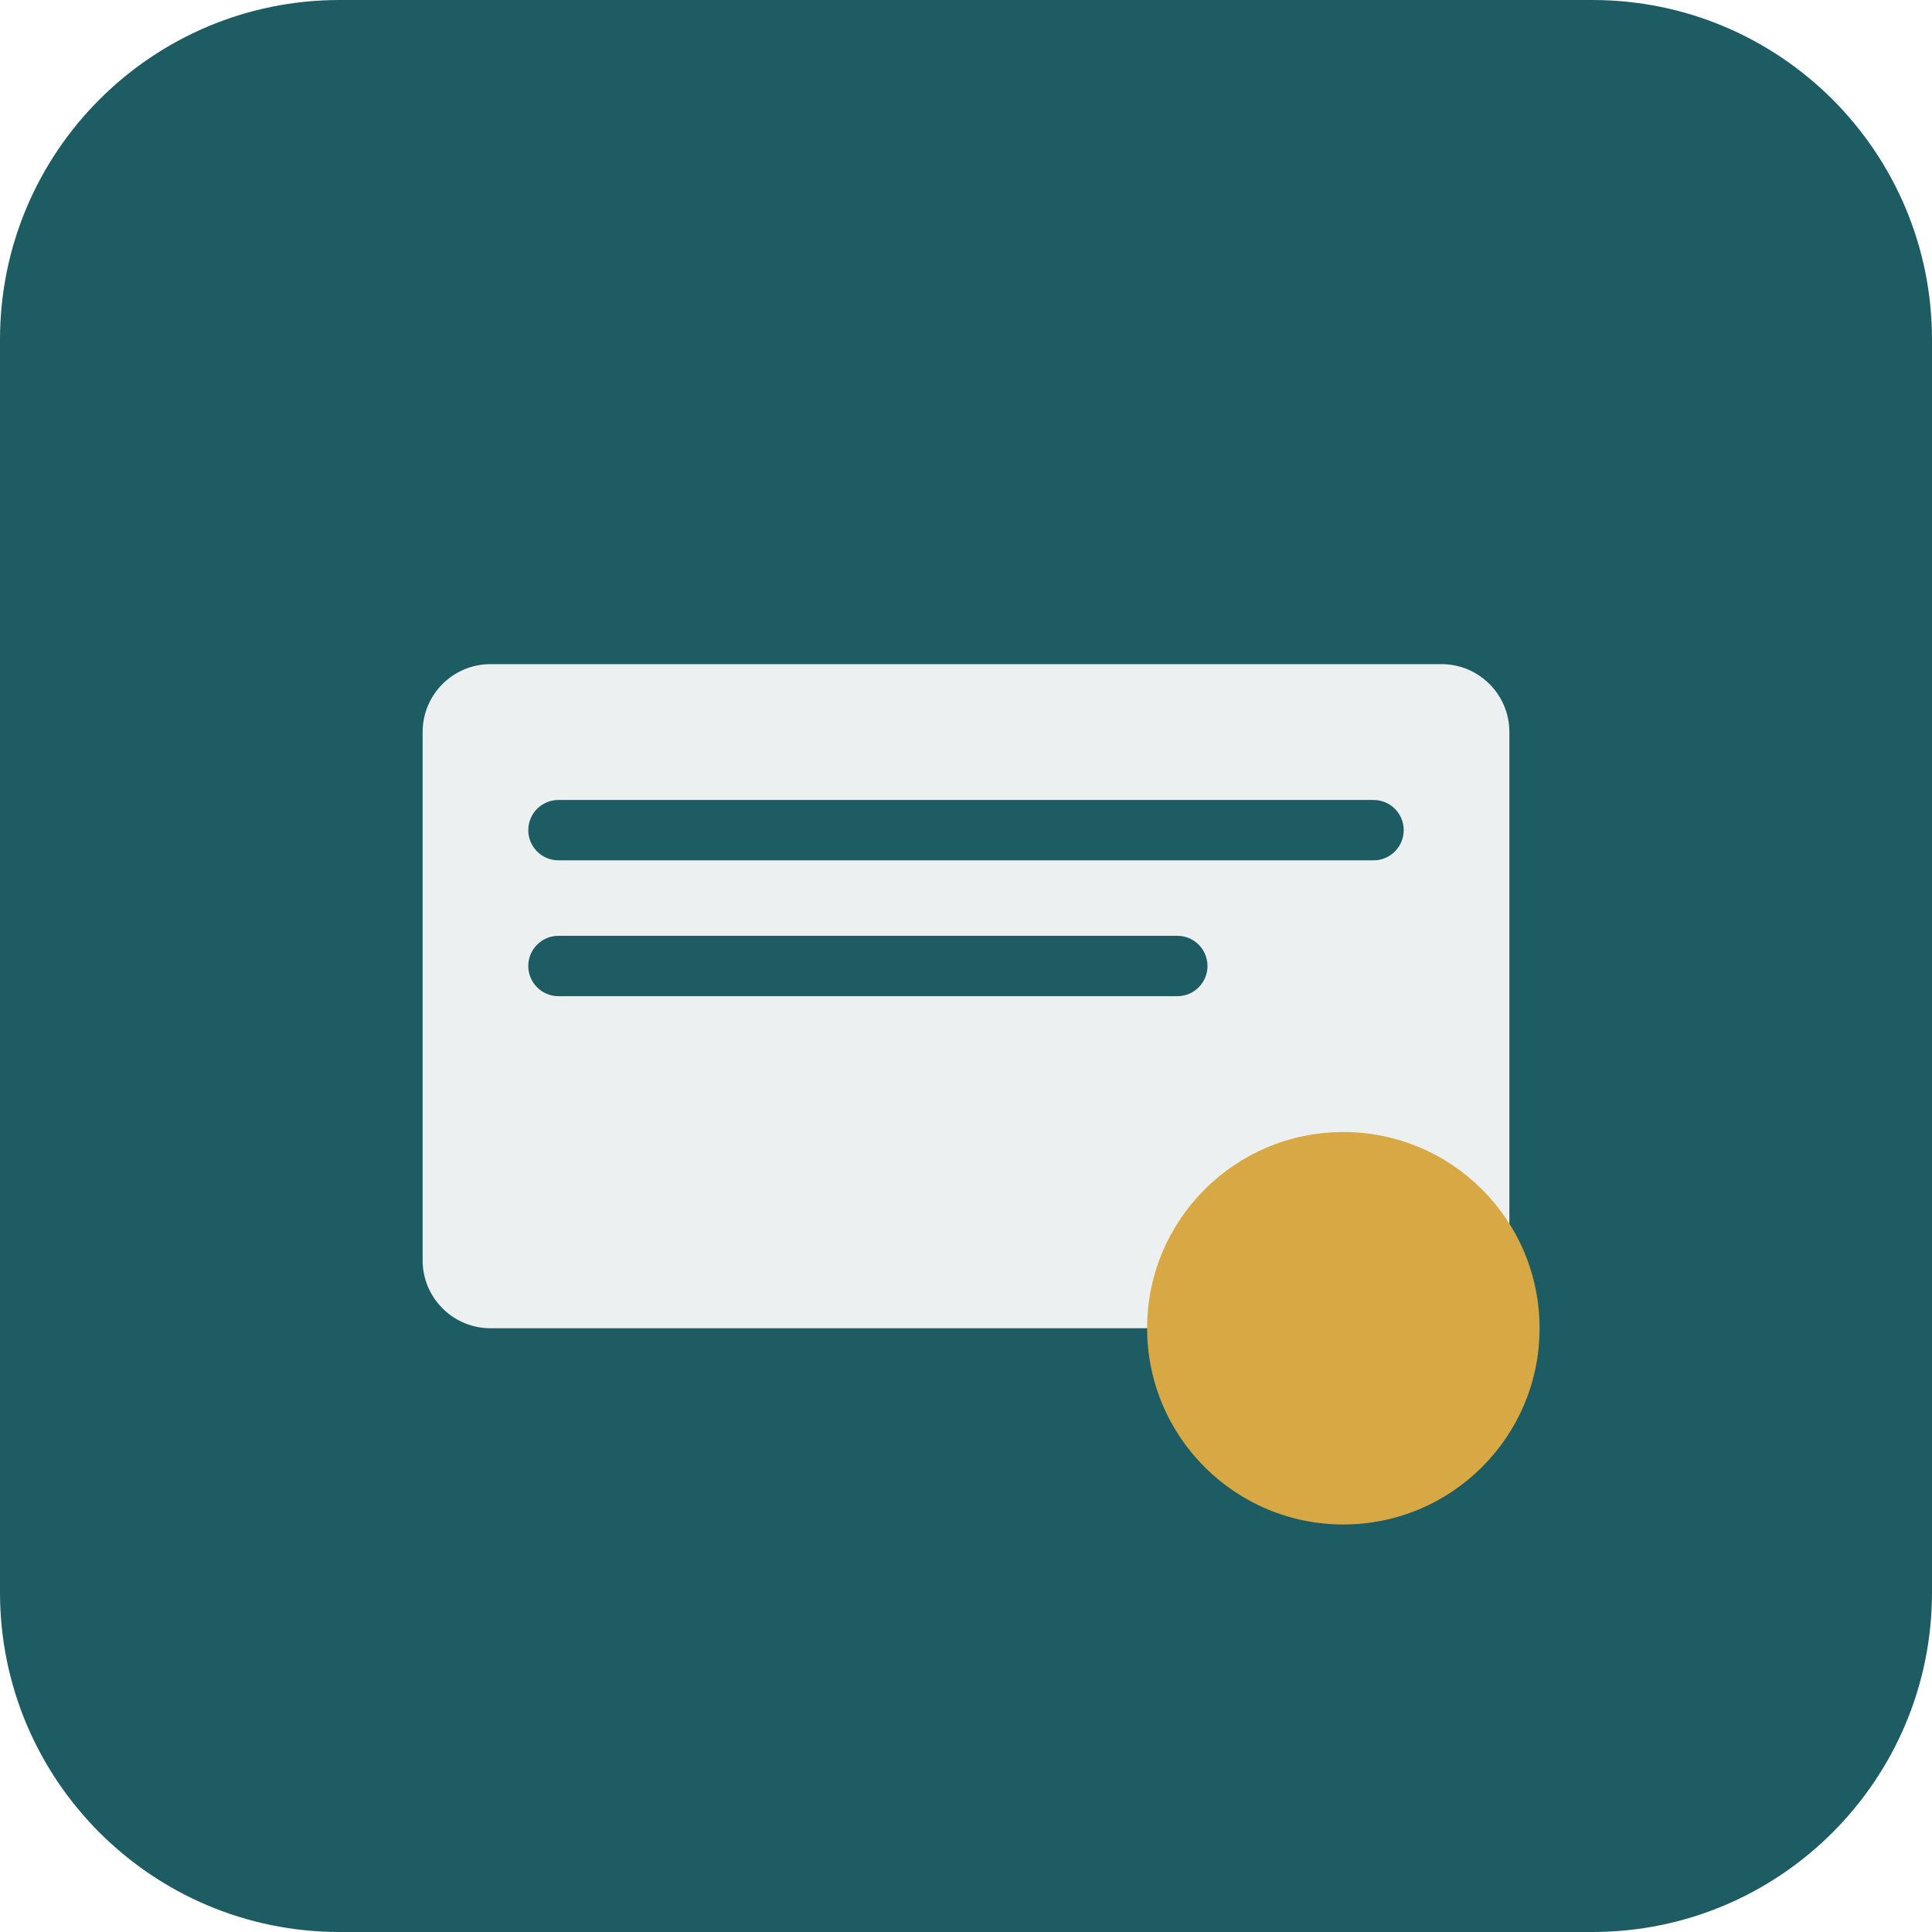
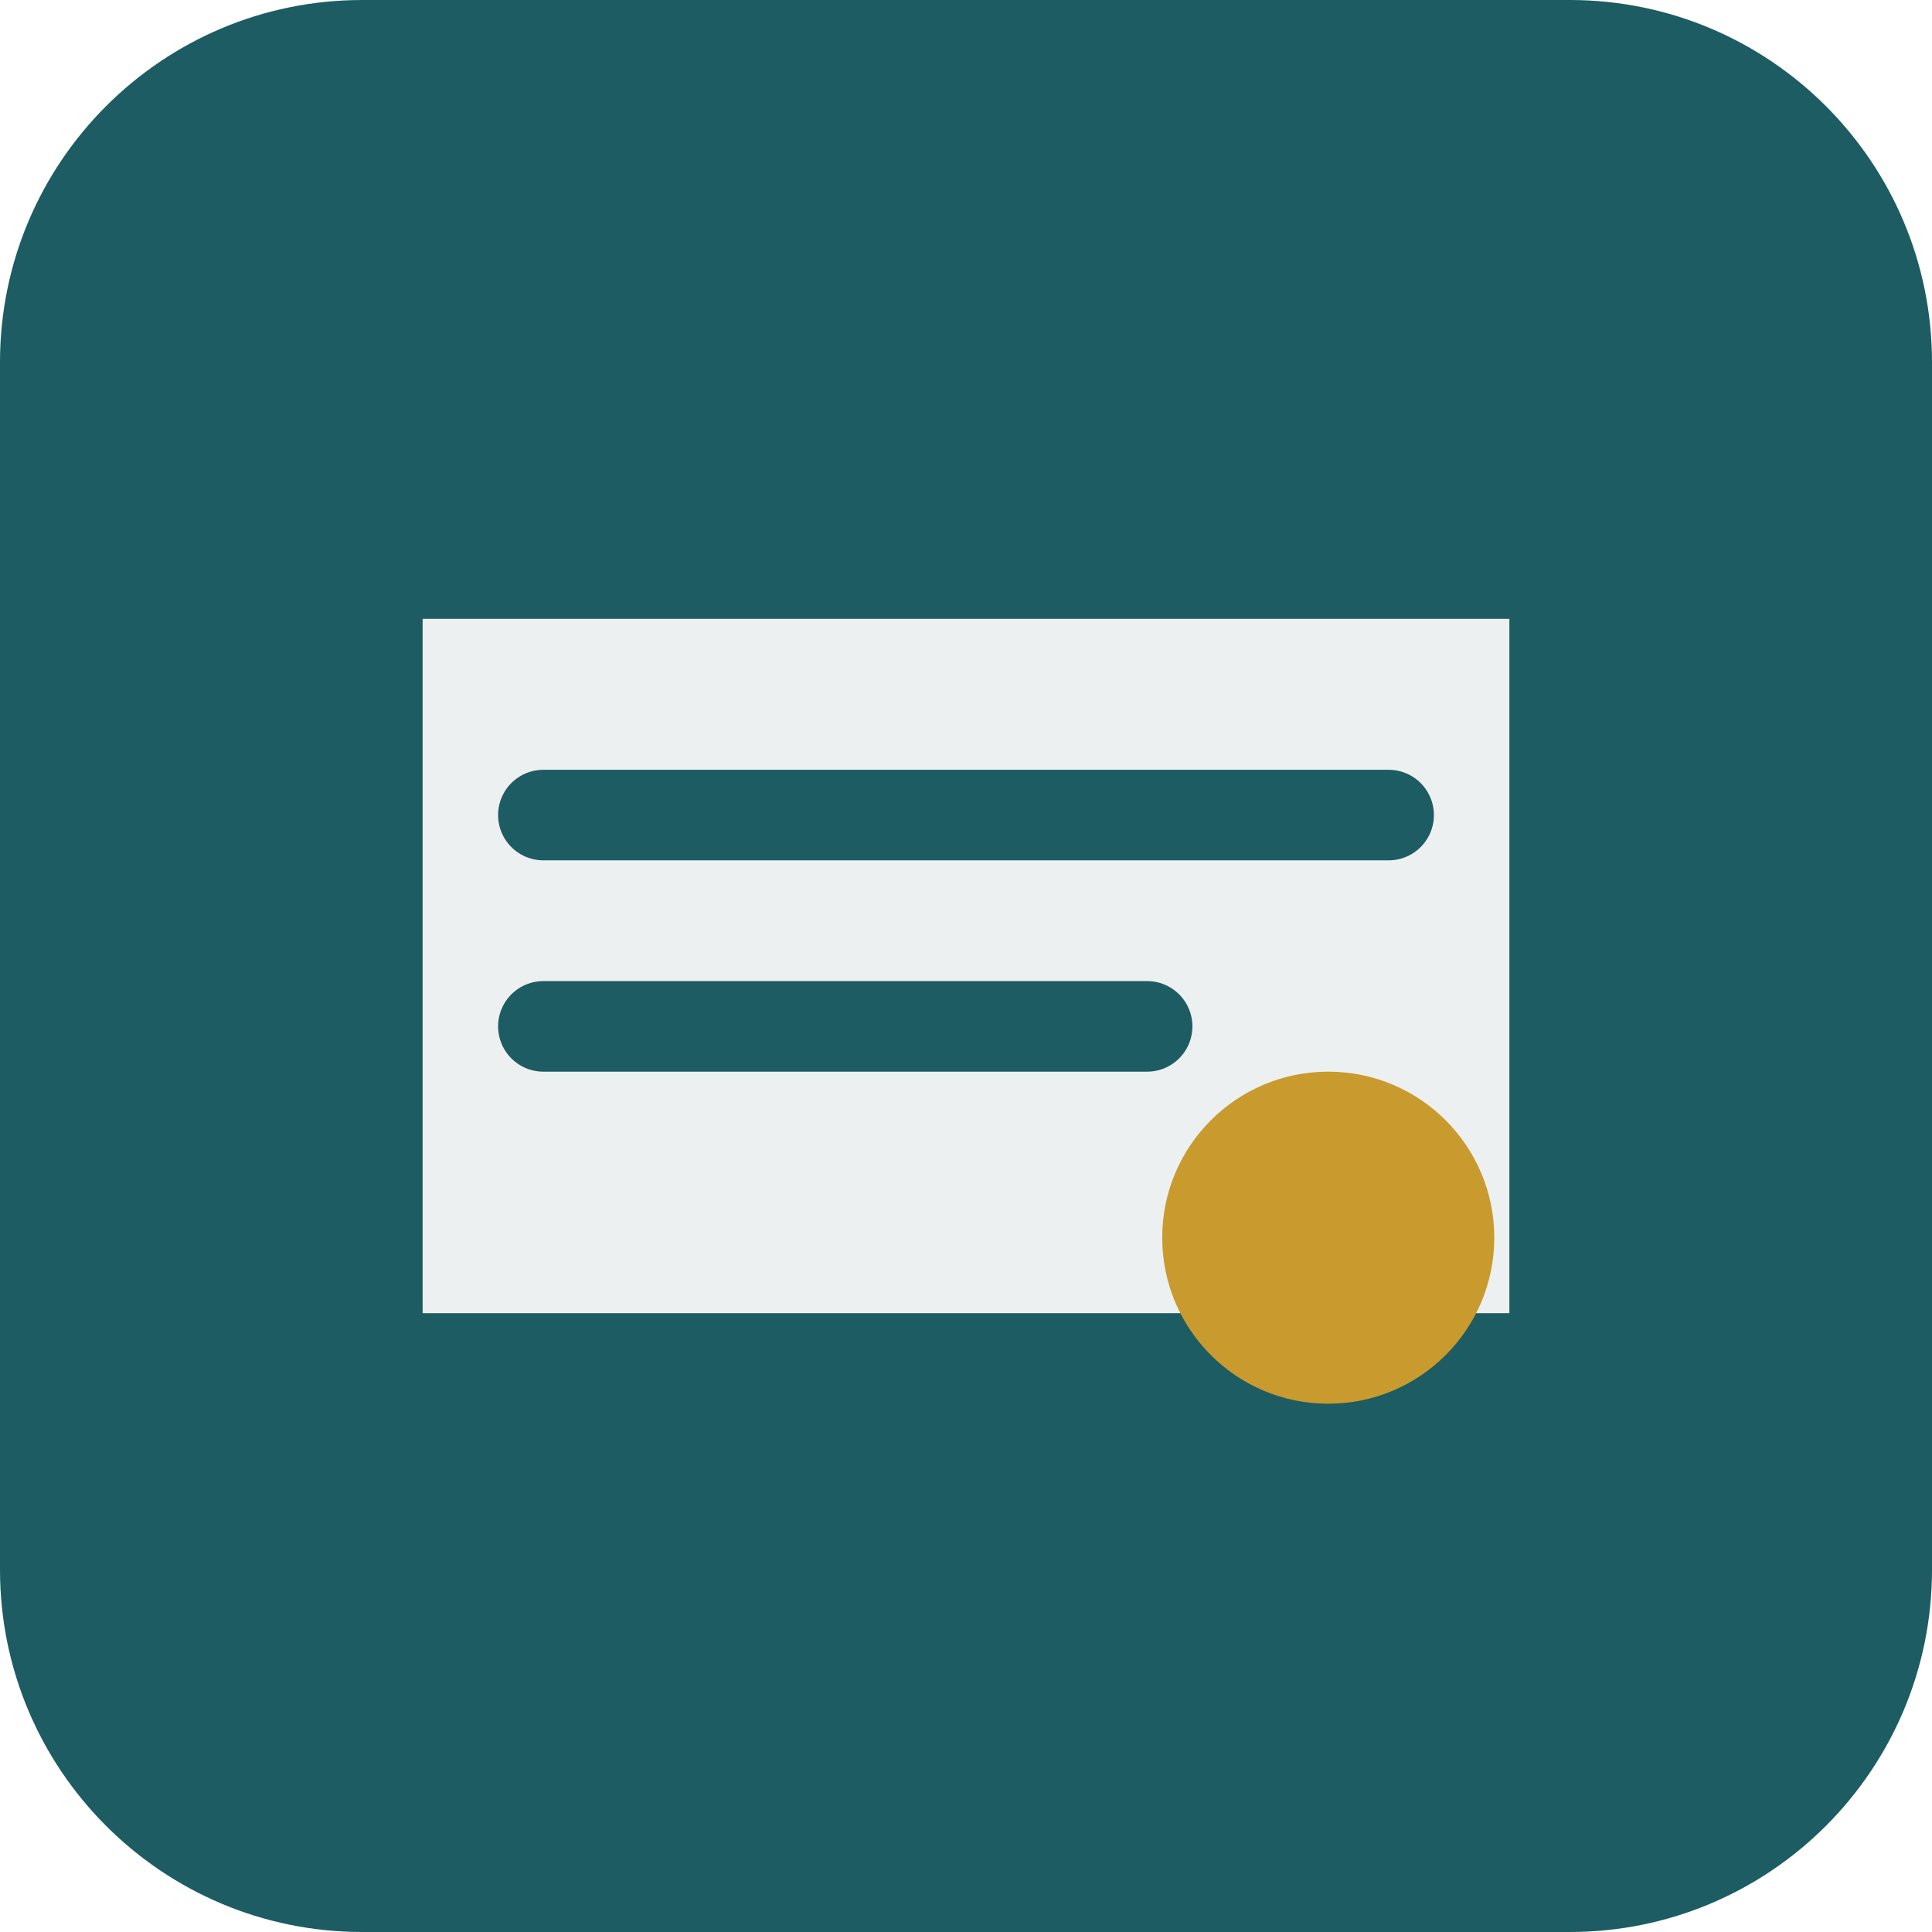
<svg xmlns="http://www.w3.org/2000/svg" viewBox="0 0 512 512">
-   <rect width="512" height="512" rx="90" fill="#1D5C63" />
-   <rect x="112" y="176" width="288" height="176" rx="18" fill="#EDF0F1" />
-   <rect x="140" y="212" width="232" height="16" rx="8" fill="#1D5C63" />
-   <rect x="140" y="248" width="180" height="16" rx="8" fill="#1D5C63" />
-   <circle cx="356" cy="352" r="52" fill="#D8A845" />
+   <rect width="512" height="512" rx="96" fill="#1D5C63" />
+   <path d="M112 164h288v184H112z" fill="#EDF0F1" />
+   <path d="M144 216h224M144 272h160" stroke="#1D5C63" stroke-width="24" stroke-linecap="round" />
+   <circle cx="352" cy="328" r="44" fill="#C99A2E" />
</svg>
